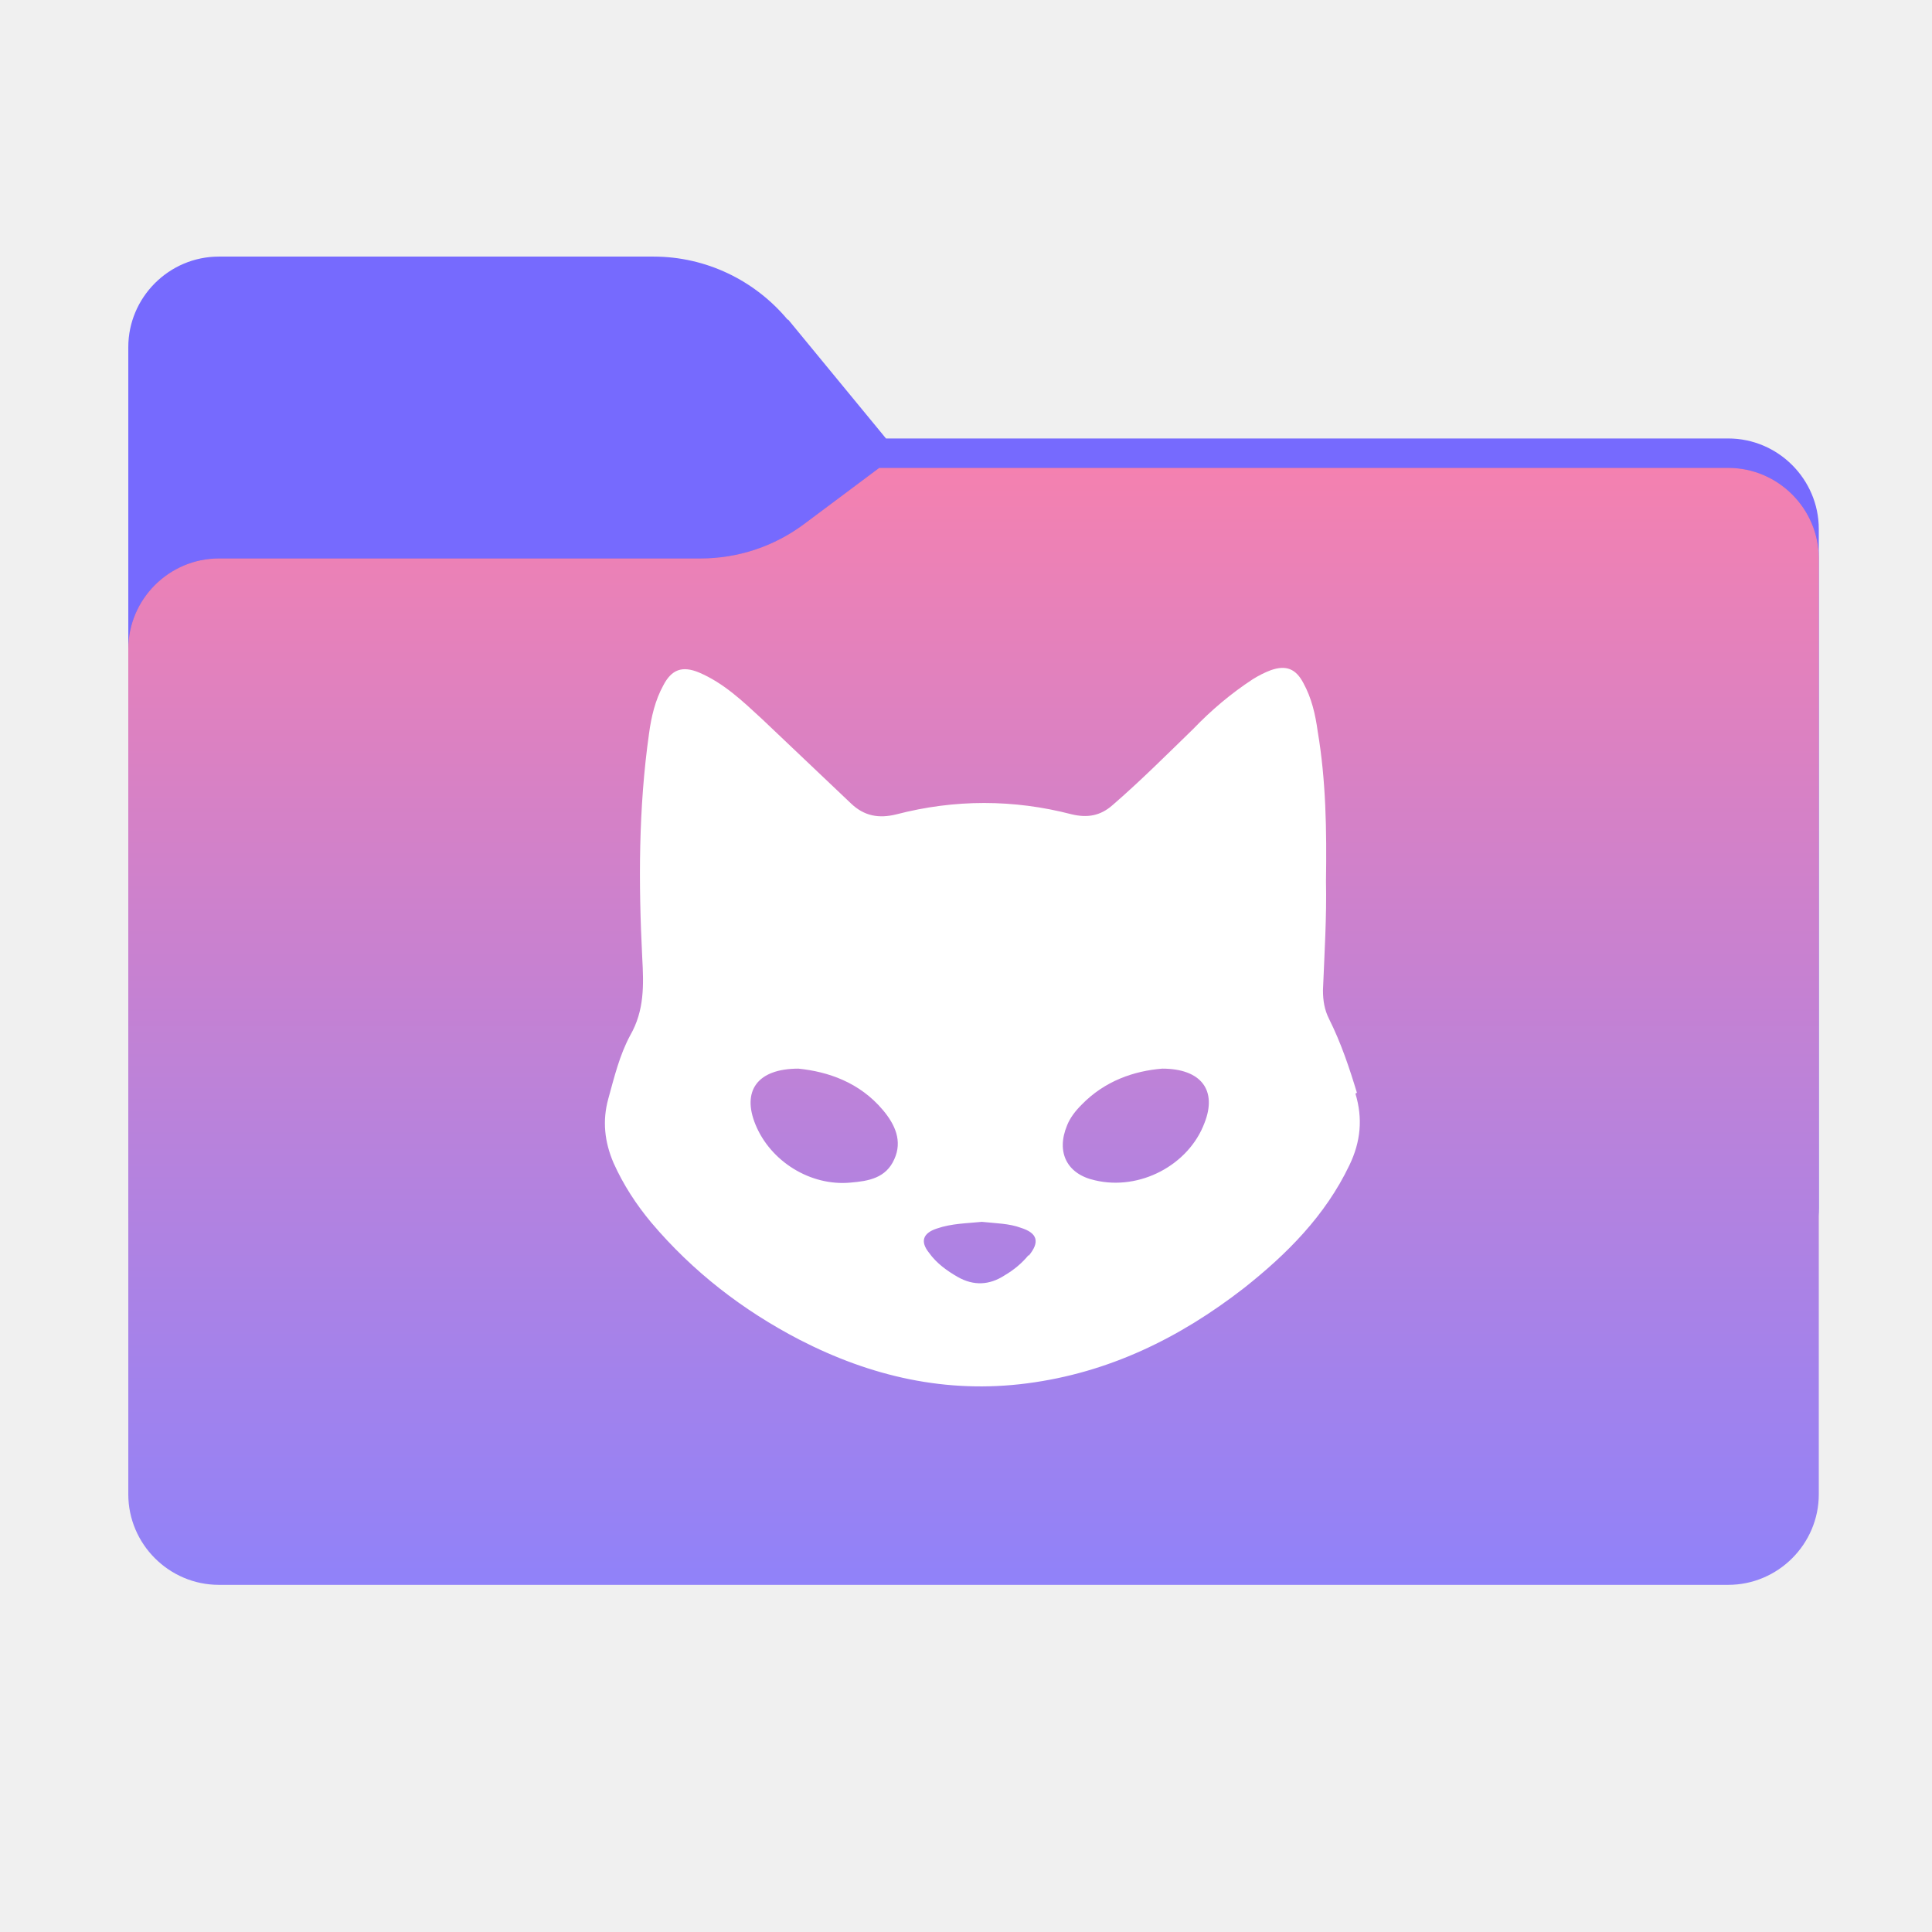
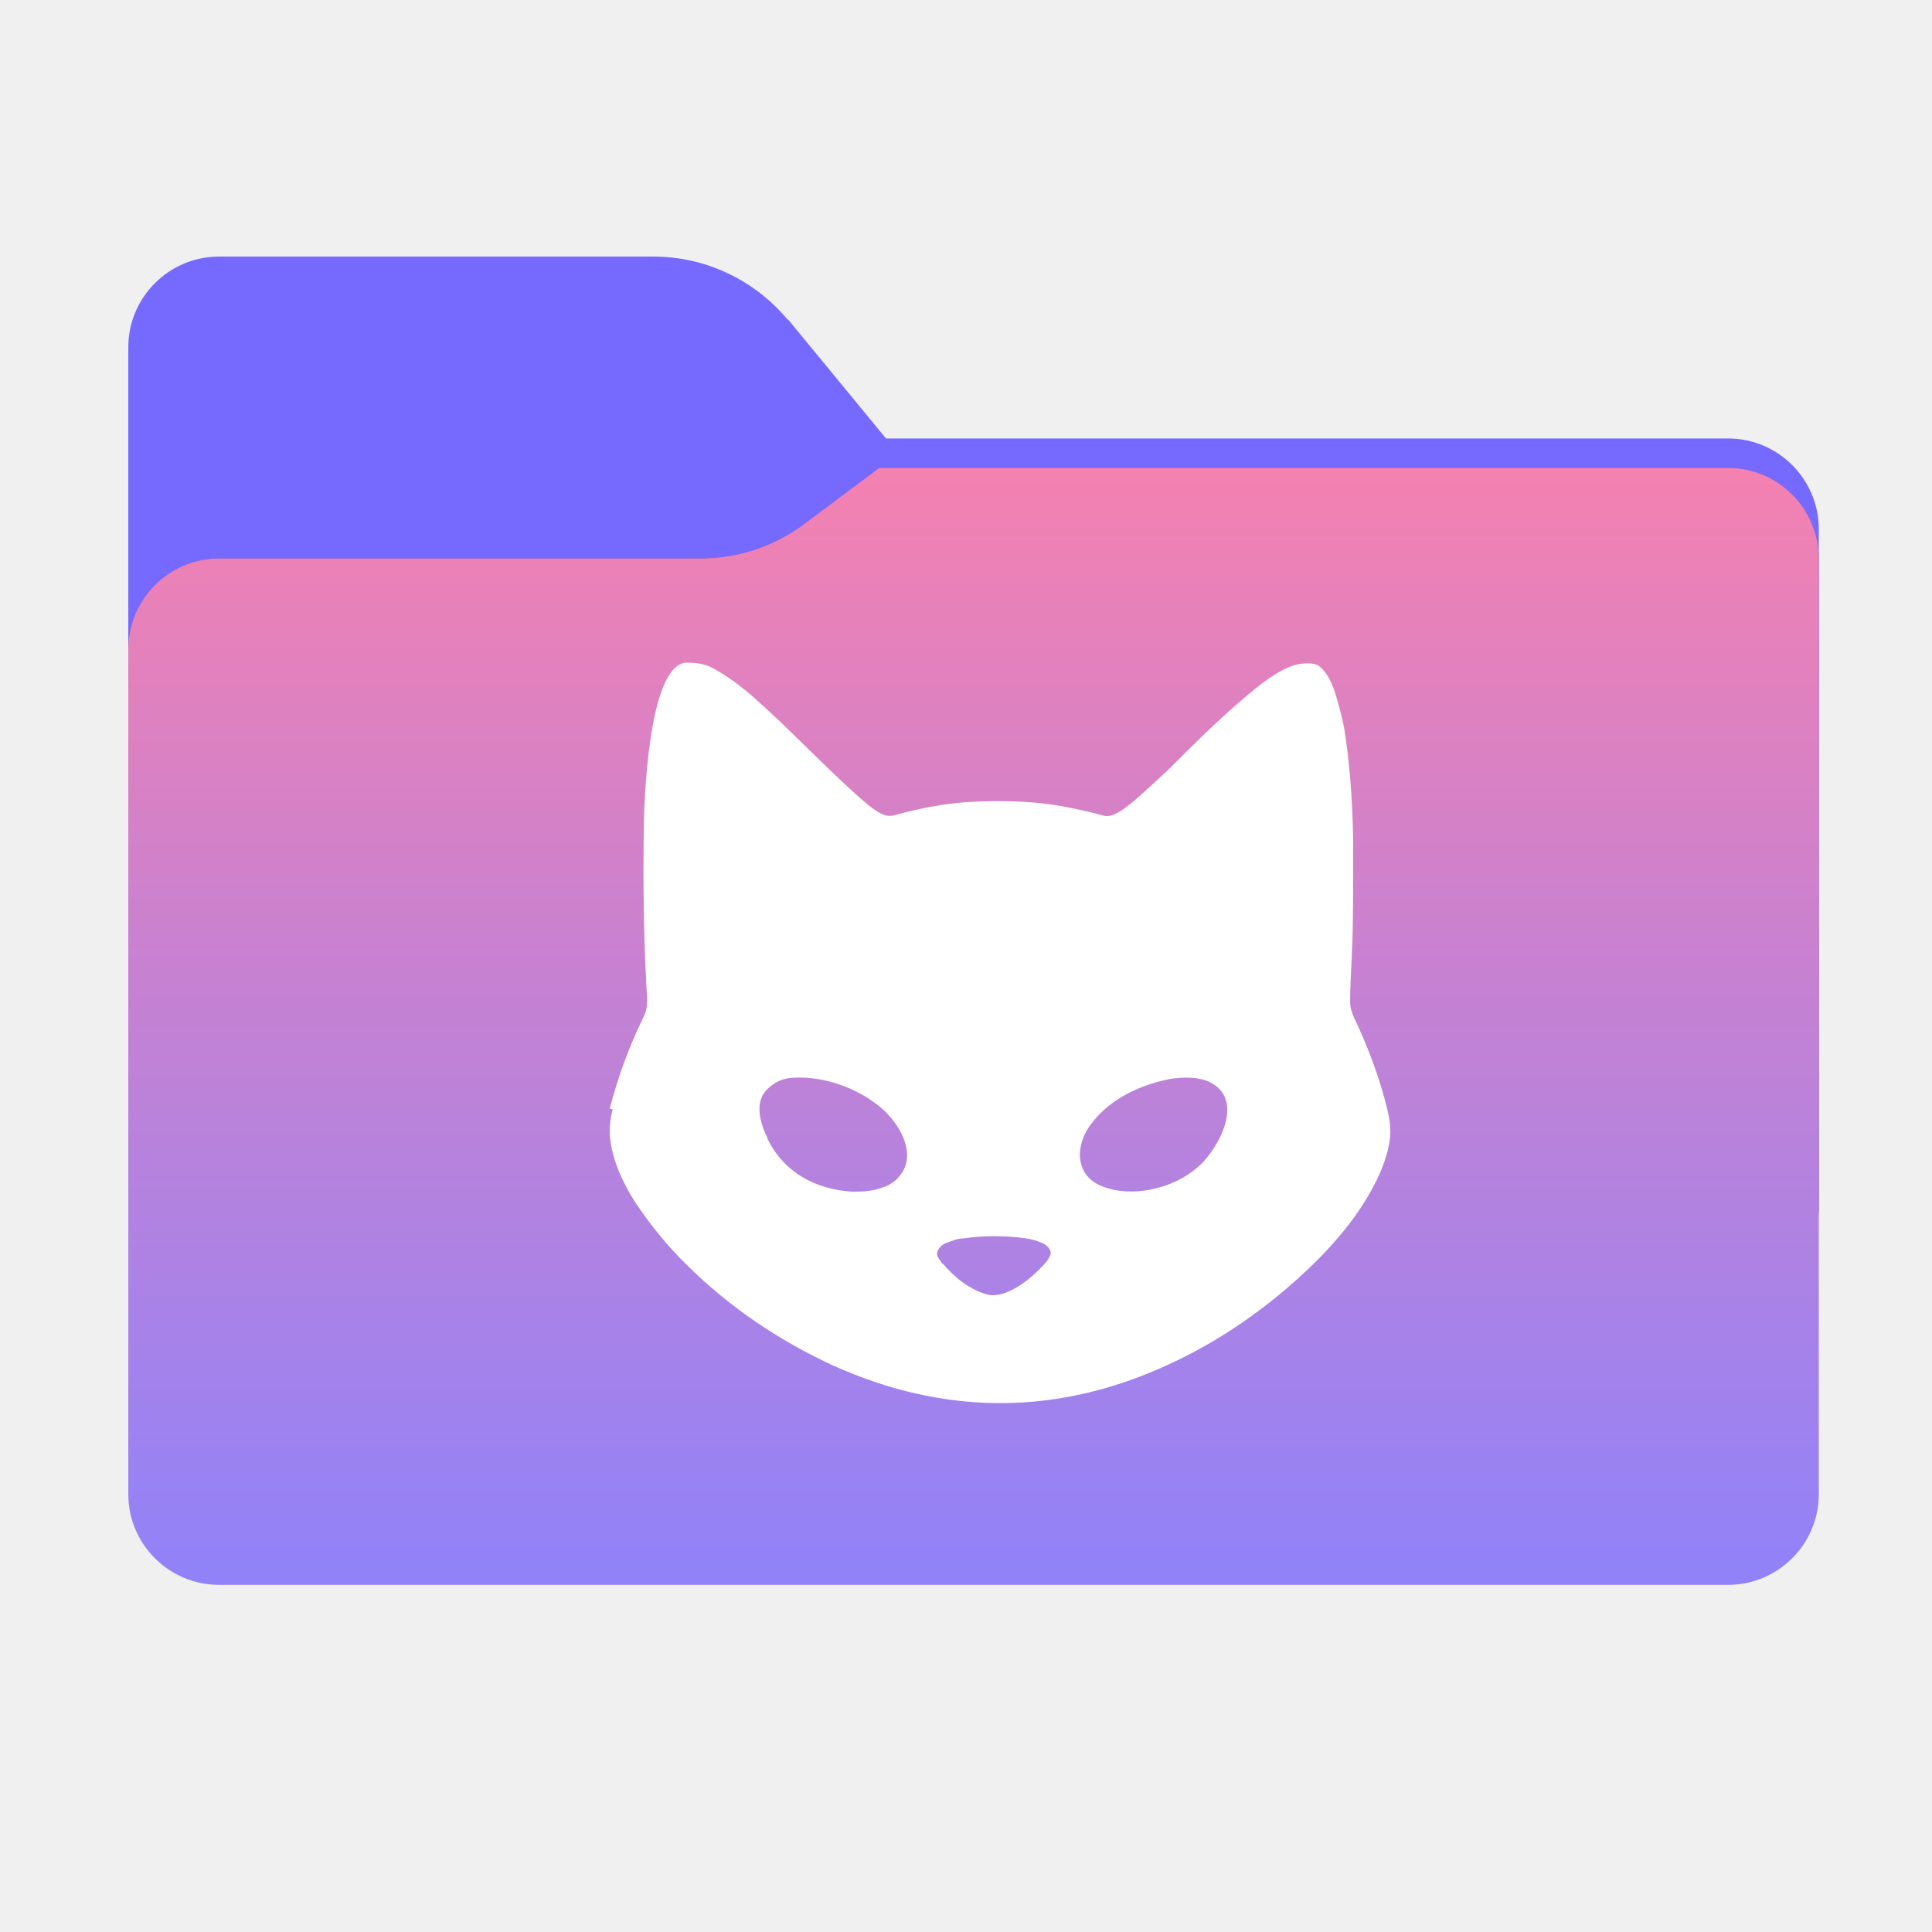
<svg xmlns="http://www.w3.org/2000/svg" width="256" height="256" version="1.1" viewBox="0 0 256 256">
  <defs>
    <style>
      .cls-1 {
        fill-opacity: .3;
      }

-       .cls-1, .cls-2, .cls-3, .cls-4, .cls-5 {
+       .cls-1, .cls-2, .cls-3 {
        fill-rule: evenodd;
      }

+       .cls-4, .cls-5 {
+         fill: #fff;
+       }
+ 
+       .cls-5 {
+         display: none;
+       }
+ 
      .cls-6 {
-         fill: url(#_未命名的渐变_8);
+         isolation: isolate;
      }

      .cls-7 {
-         fill: url(#_未命名的渐变_5);
+         mix-blend-mode: multiply;
      }

      .cls-2 {
-         fill: url(#_未命名的渐变_19);
-       }
- 
-       .cls-8 {
-         fill: #fff;
-       }
- 
-       .cls-9 {
-         mask: url(#mask);
+         fill: #766afe;
      }

      .cls-3 {
-         fill: url(#_未命名的渐变);
-       }
- 
-       .cls-10 {
-         isolation: isolate;
-       }
- 
-       .cls-11 {
-         fill: url(#_未命名的渐变_6);
-       }
- 
-       .cls-12 {
-         fill: url(#_未命名的渐变_3);
-       }
- 
-       .cls-13 {
-         mix-blend-mode: multiply;
-       }
- 
-       .cls-14 {
-         display: none;
-       }
- 
-       .cls-4 {
-         fill: url(#_未命名的渐变_7);
-       }
- 
-       .cls-15 {
-         fill: url(#_未命名的渐变_4);
-       }
- 
-       .cls-5 {
-         fill: #766afe;
+         fill: url(#_未命名的渐变_2);
      }
    </style>
-     <linearGradient id="_未命名的渐变" data-name="未命名的渐变" x1="32.6" y1="239.5" x2="213.3" y2="58.4" gradientTransform="translate(0 258) scale(1 -1)" gradientUnits="userSpaceOnUse">
-       <stop offset="0" stop-color="#05815d" />
-       <stop offset="1" stop-color="#0c575f" />
-     </linearGradient>
-     <mask id="mask" x="17" y="34" width="224" height="138" maskUnits="userSpaceOnUse">
-       <g id="mask0_1038_27577">
-         <path class="cls-3" d="M104.4,42.4c-4.4-5.3-10.9-8.4-17.8-8.4H29c-6.6,0-12,5.4-12,12v114c0,6.6,5.4,12,12,12h200c6.6,0,12-5.4,12-12v-89.9c0-6.6-5.4-12-12-12h-111.6l-13-15.8Z" />
-       </g>
-     </mask>
-     <linearGradient id="_未命名的渐变_19" data-name="未命名的渐变 19" x1="129" y1="62" x2="129" y2="210" gradientUnits="userSpaceOnUse">
+     <linearGradient id="_未命名的渐变_2" data-name="未命名的渐变 2" x1="129" y1="196" x2="129" y2="48" gradientTransform="translate(0 258) scale(1 -1)" gradientUnits="userSpaceOnUse">
      <stop offset="0" stop-color="#f481b0" />
      <stop offset="1" stop-color="#9082f9" />
    </linearGradient>
-     <linearGradient id="_未命名的渐变_3" data-name="未命名的渐变 3" x1="122.7" y1="158.2" x2="142.4" y2="85.9" gradientTransform="translate(0 258) scale(1 -1)" gradientUnits="userSpaceOnUse">
-       <stop offset="0" stop-color="#e5e5e7" />
-       <stop offset="1" stop-color="#9d9da4" />
-     </linearGradient>
-     <linearGradient id="_未命名的渐变_4" data-name="未命名的渐变 4" x1="129.4" y1="106.4" x2="134.5" y2="151.3" gradientTransform="translate(0 258) scale(1 -1)" gradientUnits="userSpaceOnUse">
-       <stop offset="0" stop-color="#28326f" />
-       <stop offset="1" stop-color="#7274a2" />
-     </linearGradient>
-     <linearGradient id="_未命名的渐变_5" data-name="未命名的渐变 5" x1="133.6" y1="154.7" x2="133.6" y2="98.3" gradientTransform="translate(0 258) scale(1 -1)" gradientUnits="userSpaceOnUse">
-       <stop offset="0" stop-color="#171936" />
-       <stop offset="1" stop-color="#252b59" />
-     </linearGradient>
-     <linearGradient id="_未命名的渐变_6" data-name="未命名的渐变 6" x1="116.5" y1="137.3" x2="125.5" y2="86.6" gradientTransform="translate(0 258) scale(1 -1)" gradientUnits="userSpaceOnUse">
-       <stop offset="0" stop-color="#3a385f" />
-       <stop offset="1" stop-color="#b9bbe1" />
-     </linearGradient>
-     <linearGradient id="_未命名的渐变_7" data-name="未命名的渐变 7" x1="120.9" y1="176.9" x2="181.7" y2="92.9" gradientTransform="translate(0 258) scale(1 -1)" gradientUnits="userSpaceOnUse">
-       <stop offset="0" stop-color="#fcfcfc" />
-       <stop offset=".7" stop-color="#97979f" />
-       <stop offset="1" stop-color="#bbbac1" />
-     </linearGradient>
-     <linearGradient id="_未命名的渐变_8" data-name="未命名的渐变 8" x1="99.6" y1="161.5" x2="160.4" y2="77.5" gradientTransform="translate(0 258) scale(1 -1)" gradientUnits="userSpaceOnUse">
-       <stop offset="0" stop-color="#fcfcfc" />
-       <stop offset=".7" stop-color="#97979f" />
-       <stop offset="1" stop-color="#bbbac1" />
-     </linearGradient>
  </defs>
-   <g class="cls-10">
+   <g>
    <g id="_图层_1" data-name="图层_1">
-       <path class="cls-5" d="M104.4,42.4c-4.4-5.3-10.9-8.4-17.8-8.4H29c-6.6,0-12,5.4-12,12v114c0,6.6,5.4,12,12,12h200c6.6,0,12-5.4,12-12v-89.9c0-6.6-5.4-12-12-12h-111.6l-13-15.8Z" />
-       <g class="cls-9">
-         <g class="cls-13">
-           <path class="cls-1" d="M92.8,74c5,0,9.8-1.6,13.8-4.6l9.9-7.4h112.5c6.6,0,12,5.4,12,12v86c0,6.6-5.4,12-12,12H29c-6.6,0-12-5.4-12-12v-74c0-6.6,5.4-12,12-12h63.8Z" />
+       <g class="cls-6">
+         <g id="_图层_1-2" data-name="_图层_1">
+           <path class="cls-2" d="M104.4,42.4c-4.4-5.3-10.9-8.4-17.8-8.4H29c-6.6,0-12,5.4-12,12v114c0,6.6,5.4,12,12,12h200c6.6,0,12-5.4,12-12v-89.9c0-6.6-5.4-12-12-12h-111.6l-13-15.8h0Z" />
+           <g class="cls-7">
+             <path class="cls-1" d="M92.8,74c5,0,9.8-1.6,13.8-4.6l9.9-7.4h112.5c6.6,0,12,5.4,12,12v86c0,6.6-5.4,12-12,12H29c-6.6,0-12-5.4-12-12v-74c0-6.6,5.4-12,12-12h63.8Z" />
+           </g>
+           <path class="cls-3" d="M92.8,74c5,0,9.8-1.6,13.8-4.6l9.9-7.4h112.5c6.6,0,12,5.4,12,12v124c0,6.6-5.4,12-12,12H29c-6.6,0-12-5.4-12-12v-112c0-6.6,5.4-12,12-12h63.8Z" />
+           <path class="cls-5" d="M179.8,144.8c-1-3.3-2.1-6.6-3.7-9.8-.6-1.2-.8-2.4-.8-3.8.2-4.9.5-9.8.4-14.4.1-6.8,0-13.4-1.1-19.9-.3-2.2-.8-4.4-1.9-6.4-1-1.9-2.3-2.4-4.3-1.7-.8.3-1.6.7-2.4,1.2-2.9,1.9-5.5,4.1-7.9,6.6-3.5,3.4-7,6.9-10.7,10.1-1.6,1.4-3.3,1.7-5.4,1.2-7.7-2-15.5-2-23.2,0-2.4.6-4.3.2-6-1.4-3.9-3.7-7.9-7.5-11.8-11.2-2.6-2.4-5.1-4.8-8.4-6.2-2.2-.9-3.6-.4-4.7,1.7-1.1,2-1.6,4.2-1.9,6.4-1.4,9.9-1.4,19.8-.9,29.7.2,3.6.3,7-1.6,10.3-1.4,2.6-2.1,5.5-2.9,8.4s-.5,5.7.7,8.5c1.3,2.9,3,5.5,5,7.9,5.5,6.5,12.1,11.6,19.6,15.5,9.5,4.9,19.5,7.2,30.2,5.8,10.8-1.4,20.2-6,28.7-12.6,5.7-4.5,10.8-9.6,14-16.3,1.5-3.1,1.8-6.2.8-9.5h.2ZM118.5,153.6c-1.1,2.5-3.4,2.9-5.8,3.1-5.3.5-10.6-2.8-12.6-7.7-1.8-4.4.2-7.4,5.7-7.4,3.9.4,8.1,1.8,11.2,5.5,1.6,1.9,2.6,4.1,1.5,6.5h0ZM136.3,166.3c-.9,1.1-2,2-3.2,2.7-2,1.3-4.1,1.4-6.2.2-1.4-.8-2.8-1.8-3.8-3.2-1.2-1.5-.8-2.6,1-3.2,2-.7,4.1-.7,6-.9,1.8.2,3.6.2,5.2.8,2.2.7,2.5,1.9,1,3.7h0ZM159.6,148.8c-2.1,5.6-8.6,9-14.5,7.6-3.7-.8-5.2-3.7-3.7-7.3.4-1,1.1-1.9,1.9-2.7,3.1-3.2,7-4.5,10.7-4.8,5.2,0,7.3,2.9,5.6,7.2Z" />
        </g>
      </g>
-       <path class="cls-2" d="M92.8,74c5,0,9.8-1.6,13.8-4.6l9.9-7.4h112.5c6.6,0,12,5.4,12,12v124c0,6.6-5.4,12-12,12H29c-6.6,0-12-5.4-12-12v-112c0-6.6,5.4-12,12-12h63.8Z" />
-       <g class="cls-14">
-         <circle class="cls-12" cx="132.3" cy="135" r="37.8" />
-         <circle class="cls-15" cx="131.1" cy="136.1" r="36.7" />
-         <path class="cls-7" d="M117.7,112.1c-3.6,1.4-7.6,3.4-11.2,6.2h0c-2.4,6.3-4,21.7,8.3,32.8,4.6,5,18.1,13,34.7,5.4,2.5-4,4.7-9.2,6.4-15.9.9-4,1.6-7.7,1.9-10.3.4-3,1.2-7.6,3.9-10.8.2-.3.4-.5.7-.7-9.8,2.2-12,22.4-20.6,28.4-9.5,6.6-19.5,2.6-24.7-6.2-5.2-8.7-.7-20.4,14-26.5,11.8-4.9,14.4-9.6,14.2-11.3-3.5,3.8-14.4,5.9-20.4,6.6-.8.2-1.8.4-2.8.7-1.3.4-2.9.9-4.5,1.5Z" />
-         <path class="cls-11" d="M94.2,138c-2.4,11.8,9.5,37.5,34.8,33.7.3-.1.7-.2,1.2-.4,4.1-1.2,12.6-3.8,19.3-14.7-16.6,7.6-30.1-.5-34.7-5.4-12.3-11.1-10.7-26.5-8.3-32.8-5.6,4.3-10.5,10.6-12.3,19.6Z" />
-         <path class="cls-4" d="M129,94c.8,0,1.7,0,2.7,0,0,0,0,0,0,0-.9,0-1.8,0-2.7,0Z" />
-         <path class="cls-6" d="M129,178c23.2,0,42-18.8,42-42-.1-5.6-.8-8.9-1.7-11.9-2.3-7-4.6-8-7.6-4.4-2.7,3.2-3.5,7.7-3.9,10.8-4.6,34-21.2,39-27.6,40.9-.5.1-.9.3-1.2.4-25.3,3.8-37.3-21.9-34.8-33.7,4-19.4,21.9-26.1,30.8-28.1,7.2-.8,21.6-3.8,21.5-9.2,0-2.2-2-3.7-4.6-4.7-3.3-1-6.7-1.7-10.2-1.9h0s0,0,0,0c-1,0-1.9,0-2.7,0-23.2,0-42,18.8-42,42s18.8,42,42,42Z" />
-       </g>
-       <path class="cls-8" d="M179.8,144.8c-1-3.3-2.1-6.6-3.7-9.8-.6-1.2-.8-2.4-.8-3.8.2-4.9.5-9.8.4-14.4.1-6.8,0-13.4-1.1-19.9-.3-2.2-.8-4.4-1.9-6.4-1-1.9-2.3-2.4-4.3-1.7-.8.3-1.6.7-2.4,1.2-2.9,1.9-5.5,4.1-7.9,6.6-3.5,3.4-7,6.9-10.7,10.1-1.6,1.4-3.3,1.7-5.4,1.2-7.7-2-15.5-2-23.2,0-2.4.6-4.3.2-6-1.4-3.9-3.7-7.9-7.5-11.8-11.2-2.6-2.4-5.1-4.8-8.4-6.2-2.2-.9-3.6-.4-4.7,1.7-1.1,2-1.6,4.2-1.9,6.4-1.4,9.9-1.4,19.8-.9,29.7.2,3.6.3,7-1.6,10.3-1.4,2.6-2.1,5.5-2.9,8.4-.8,2.9-.5,5.7.7,8.5,1.3,2.9,3,5.5,5,7.9,5.5,6.5,12.1,11.6,19.6,15.5,9.5,4.9,19.5,7.2,30.2,5.8,10.8-1.4,20.2-6,28.7-12.6,5.7-4.5,10.8-9.6,14-16.3,1.5-3.1,1.8-6.2.8-9.5ZM118.5,153.6c-1.1,2.5-3.4,2.9-5.8,3.1-5.3.5-10.6-2.8-12.6-7.7-1.8-4.4.2-7.4,5.7-7.4,3.9.4,8.1,1.8,11.2,5.5,1.6,1.9,2.6,4.1,1.5,6.5ZM136.3,166.3c-.9,1.1-2,2-3.2,2.7-2,1.3-4.1,1.4-6.2.2-1.4-.8-2.8-1.8-3.8-3.2-1.2-1.5-.8-2.6,1-3.2,2-.7,4.1-.7,6-.9,1.8.2,3.6.2,5.2.8,2.2.7,2.5,1.9,1,3.7ZM159.6,148.8c-2.1,5.6-8.6,9-14.5,7.6-3.7-.8-5.2-3.7-3.7-7.3.4-1,1.1-1.9,1.9-2.7,3.1-3.2,7-4.5,10.7-4.8,5.2,0,7.3,2.9,5.6,7.2Z" />
+       <path class="cls-4" d="M80.8,146.9c1.1-4.3,2.6-8.3,4.5-12.2.5-1,.5-2.1.4-3.2-.4-7-.5-14-.4-21.1,0-3.4.5-22.2,5.6-22.6,1.1,0,2.1.1,3.1.5,1.6.8,3.4,2,5.4,3.7,5.2,4.5,9.9,9.7,15.1,14.2.8.7,2.4,2,3.4,1.9.2,0,.5,0,.7-.1,3.6-1,6.7-1.5,9.3-1.7,4.6-.3,9.6-.2,14.2.8,1.5.3,2.8.6,4.2,1,1.3.3,3-1.2,4-2,1.6-1.4,3.1-2.8,4.5-4.1,4-4,8-8,12.5-11.5,1.2-.9,2.6-1.8,4-2.3.9-.3,2.6-.5,3.4,0,1.1.8,1.8,2.3,2.2,3.6.5,1.6.9,3.1,1.2,4.6.7,4.3,1.1,9.3,1.2,14.8,0,6.2,0,10.7-.1,13.5-.1,2.9-.3,5.6-.3,8.1,0,.7.2,1.3.5,2,1.9,4,3.4,8,4.4,12.1.3,1.2.5,2.5.4,3.8-.4,3.3-2,6.4-3.8,9.2-2.5,3.8-5.9,7.4-10,10.9-6,5.1-12.5,9-19.6,11.7-9.6,3.6-19.3,4.4-29.2,2.2-3.7-.8-7.5-2.1-11.3-3.8-7.1-3.3-13.5-7.6-19.1-13.1-2.8-2.7-5.1-5.6-7.1-8.6-1.7-2.7-3.1-5.8-3.3-8.9,0-.9,0-2,.4-3.3ZM101.7,150.9c2.2,4.5,6.4,6.7,11.2,7,1.2,0,2.5,0,3.9-.5,1.4-.4,2.4-1.3,3-2.5,1.4-3-1.2-6.7-3.4-8.4-3-2.4-7.3-3.9-11.1-3.7-1.5,0-2.7.6-3.6,1.5-1.8,1.7-1,4.5,0,6.5ZM154.9,143c-4,.8-7.9,2.7-10.3,5.9-1,1.3-1.6,2.9-1.5,4.5.3,2.7,2.2,3.8,4.7,4.3,3.9.7,8.5-.7,11.3-3.4,2.3-2.2,5.7-8.2,1.6-10.7-1.6-1-4-.9-5.9-.6ZM124.9,167.4c1.6,1.9,3.5,3.4,5.8,4.1,2.4.7,5.6-1.8,7.2-3.5.5-.5,1.1-1.1,1.3-1.8.2-.6-.6-1.3-1.1-1.5-.7-.3-1.4-.5-2.1-.6-2.8-.4-5.6-.4-8.4,0-.7,0-1.4.3-2.2.6-.6.2-1.4.9-1.2,1.7.2.4.4.7.7,1.1Z" />
    </g>
  </g>
</svg>
